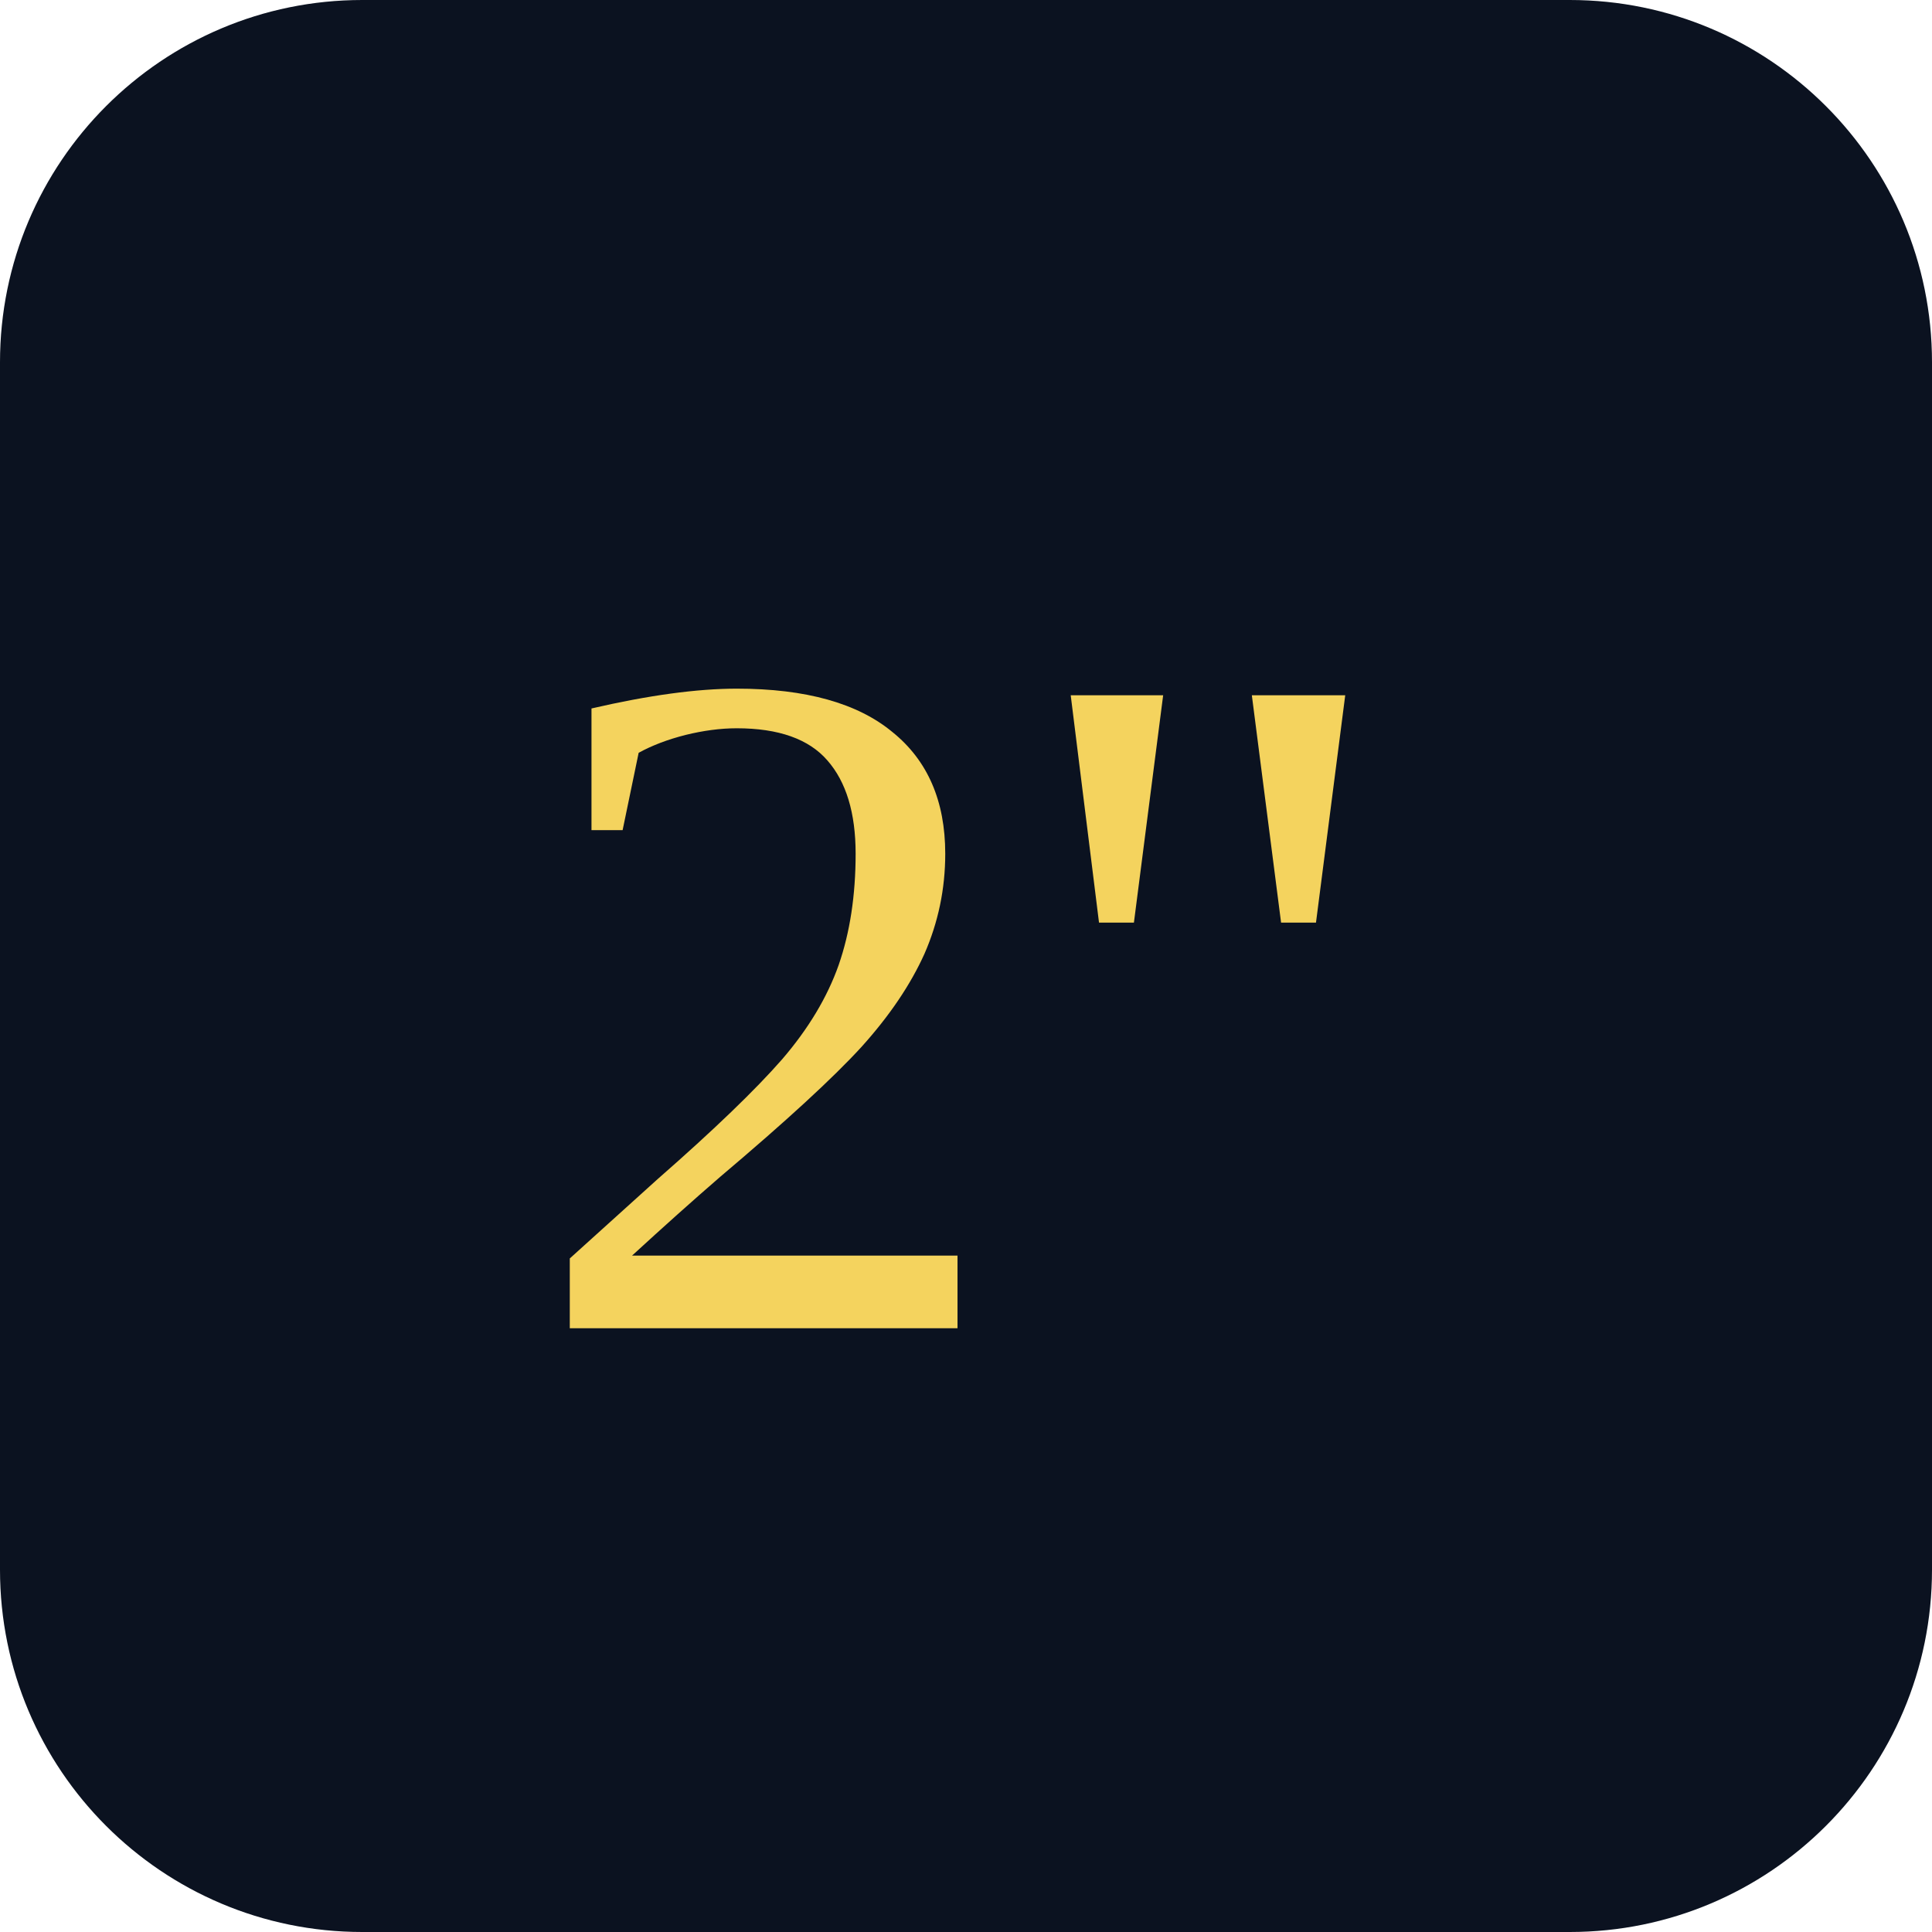
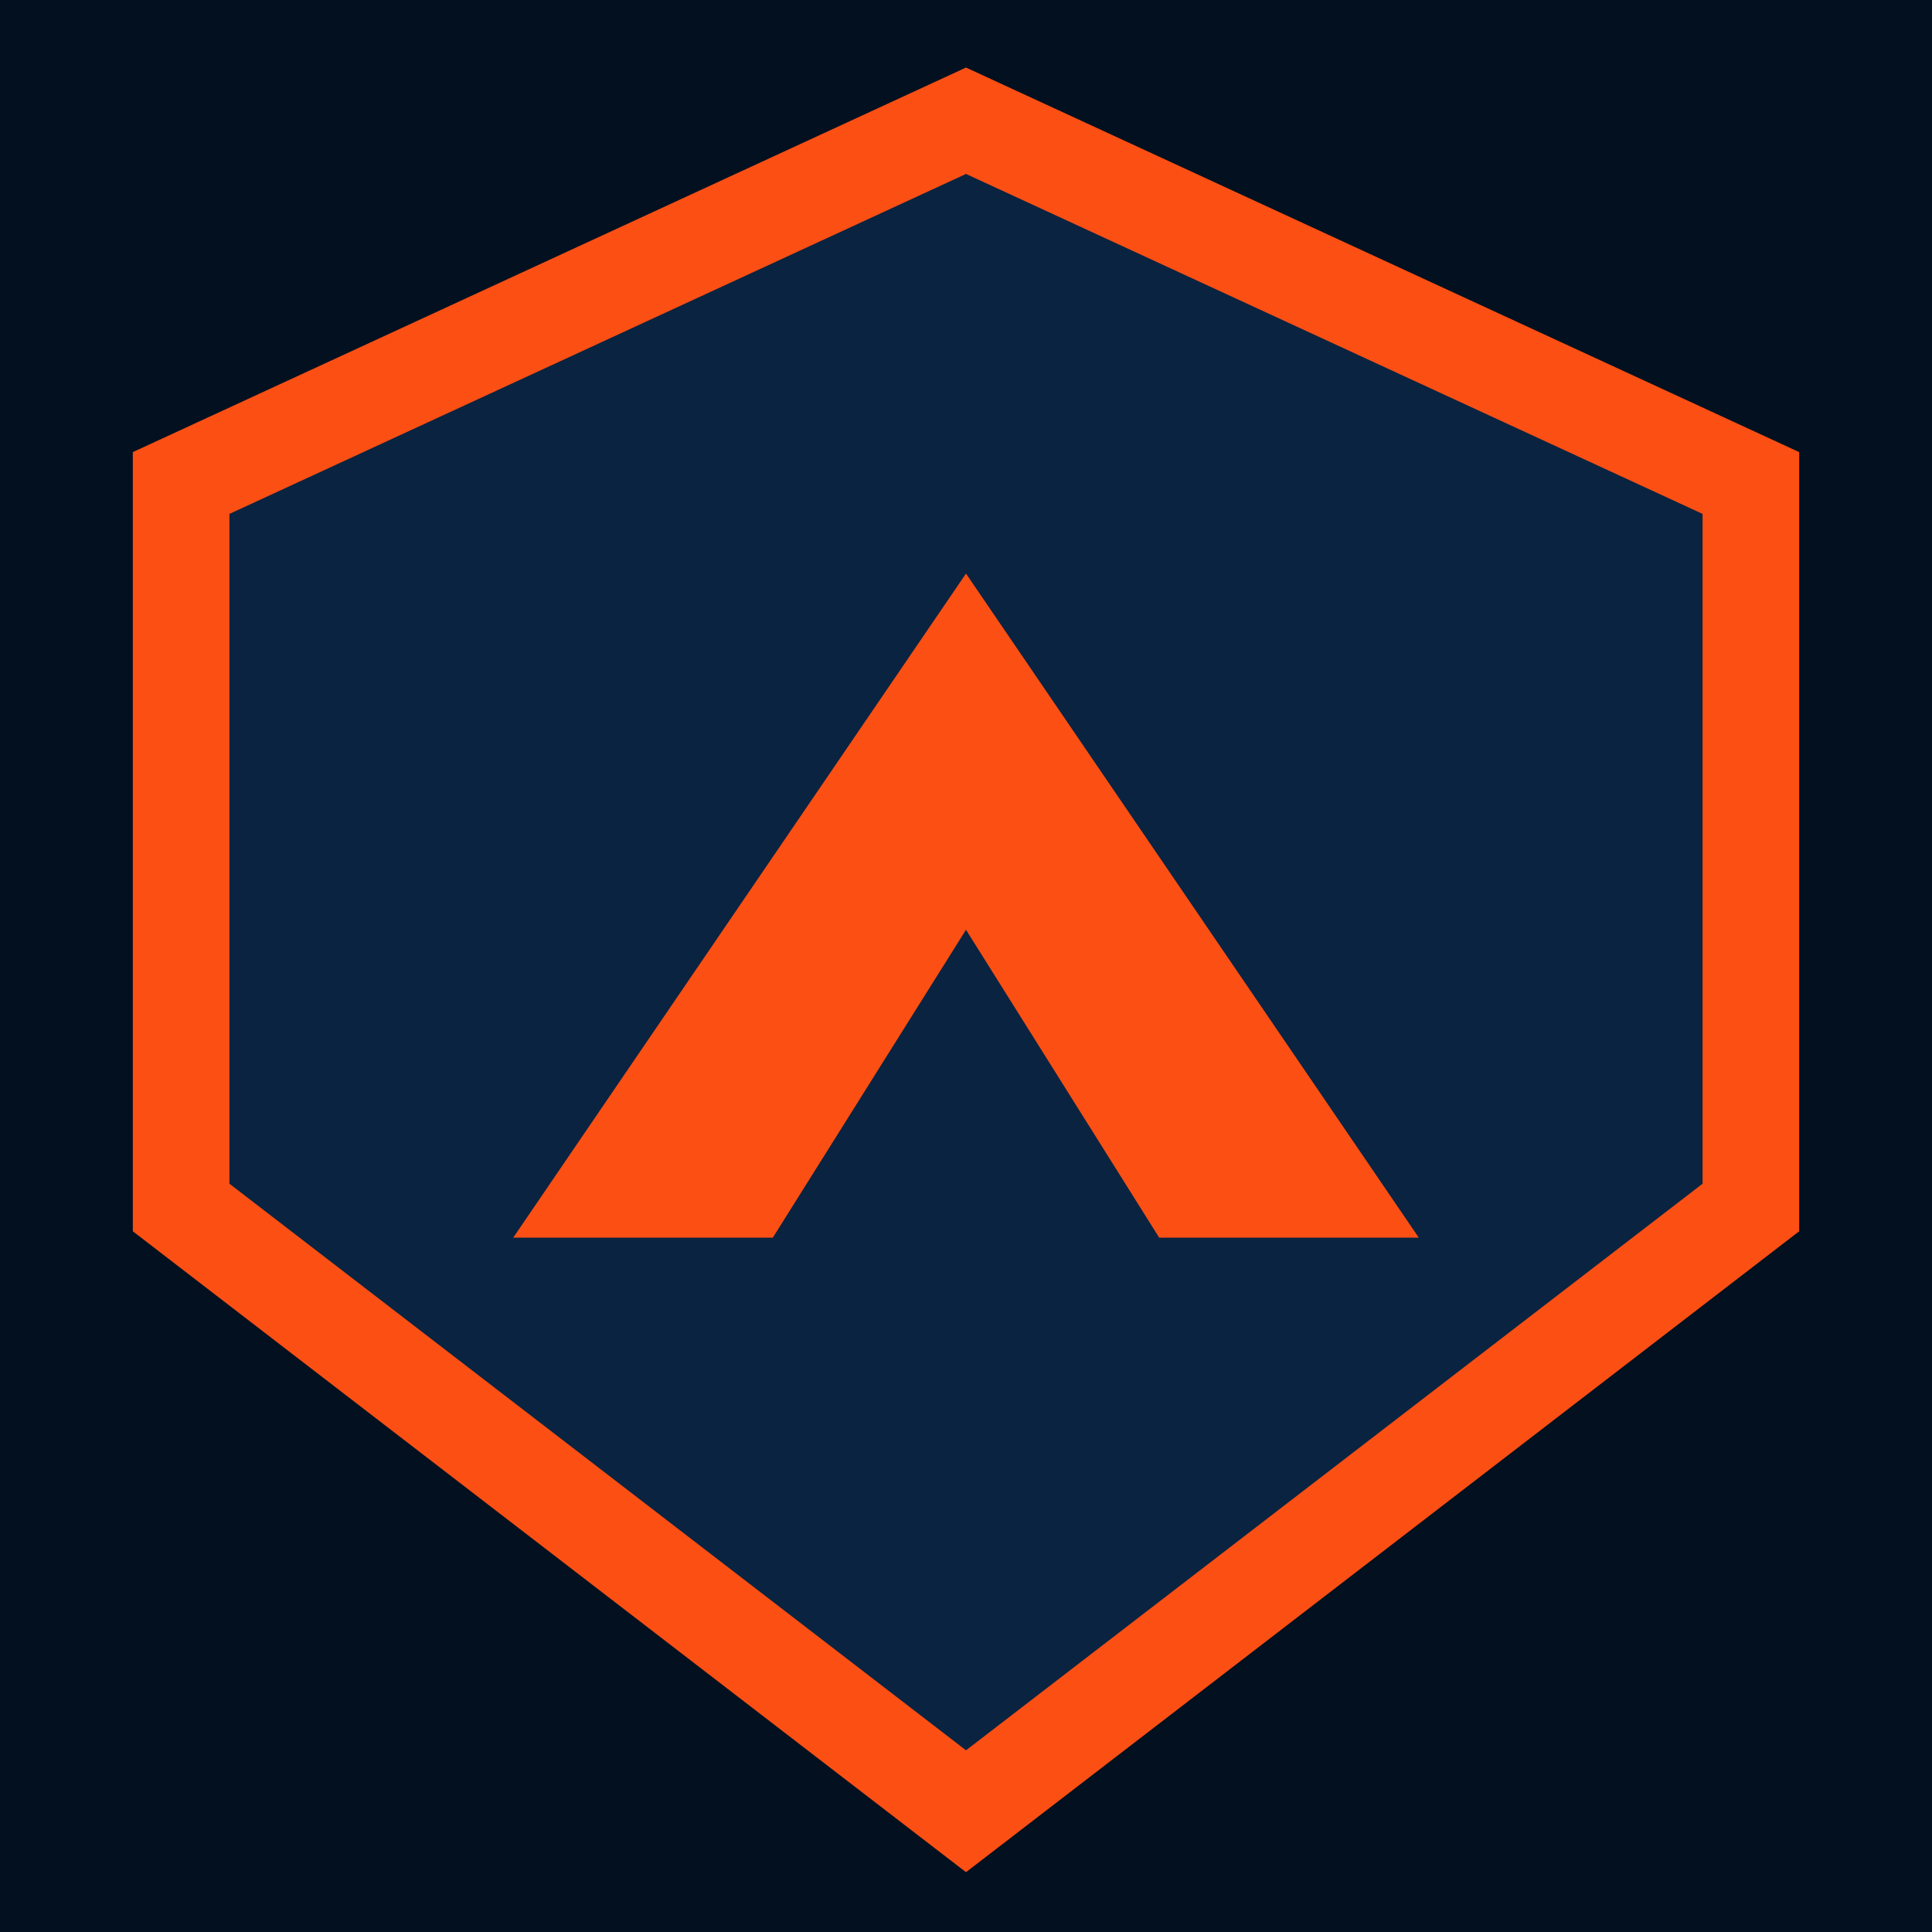
<svg xmlns="http://www.w3.org/2000/svg" viewBox="0 0 32 32">
-   <rect width="32" height="32" rx="6" fill="#0b1220" />
-   <text x="16" y="22" text-anchor="middle" font-size="16" fill="#f4d35e">2"</text>
+   <rect width="32" height="32" fill="#03101f" />
+   <polygon points="16,2 29,8 29,20 16,30 3,20 3,8" fill="#0a2340" stroke="#fb4f14" stroke-width="1.6" />
+   <path d="M8.5 20.5 L16 9.5 L23.5 20.5 H19.2 L16 15.4 L12.8 20.5 Z" fill="#fb4f14" />
</svg>
